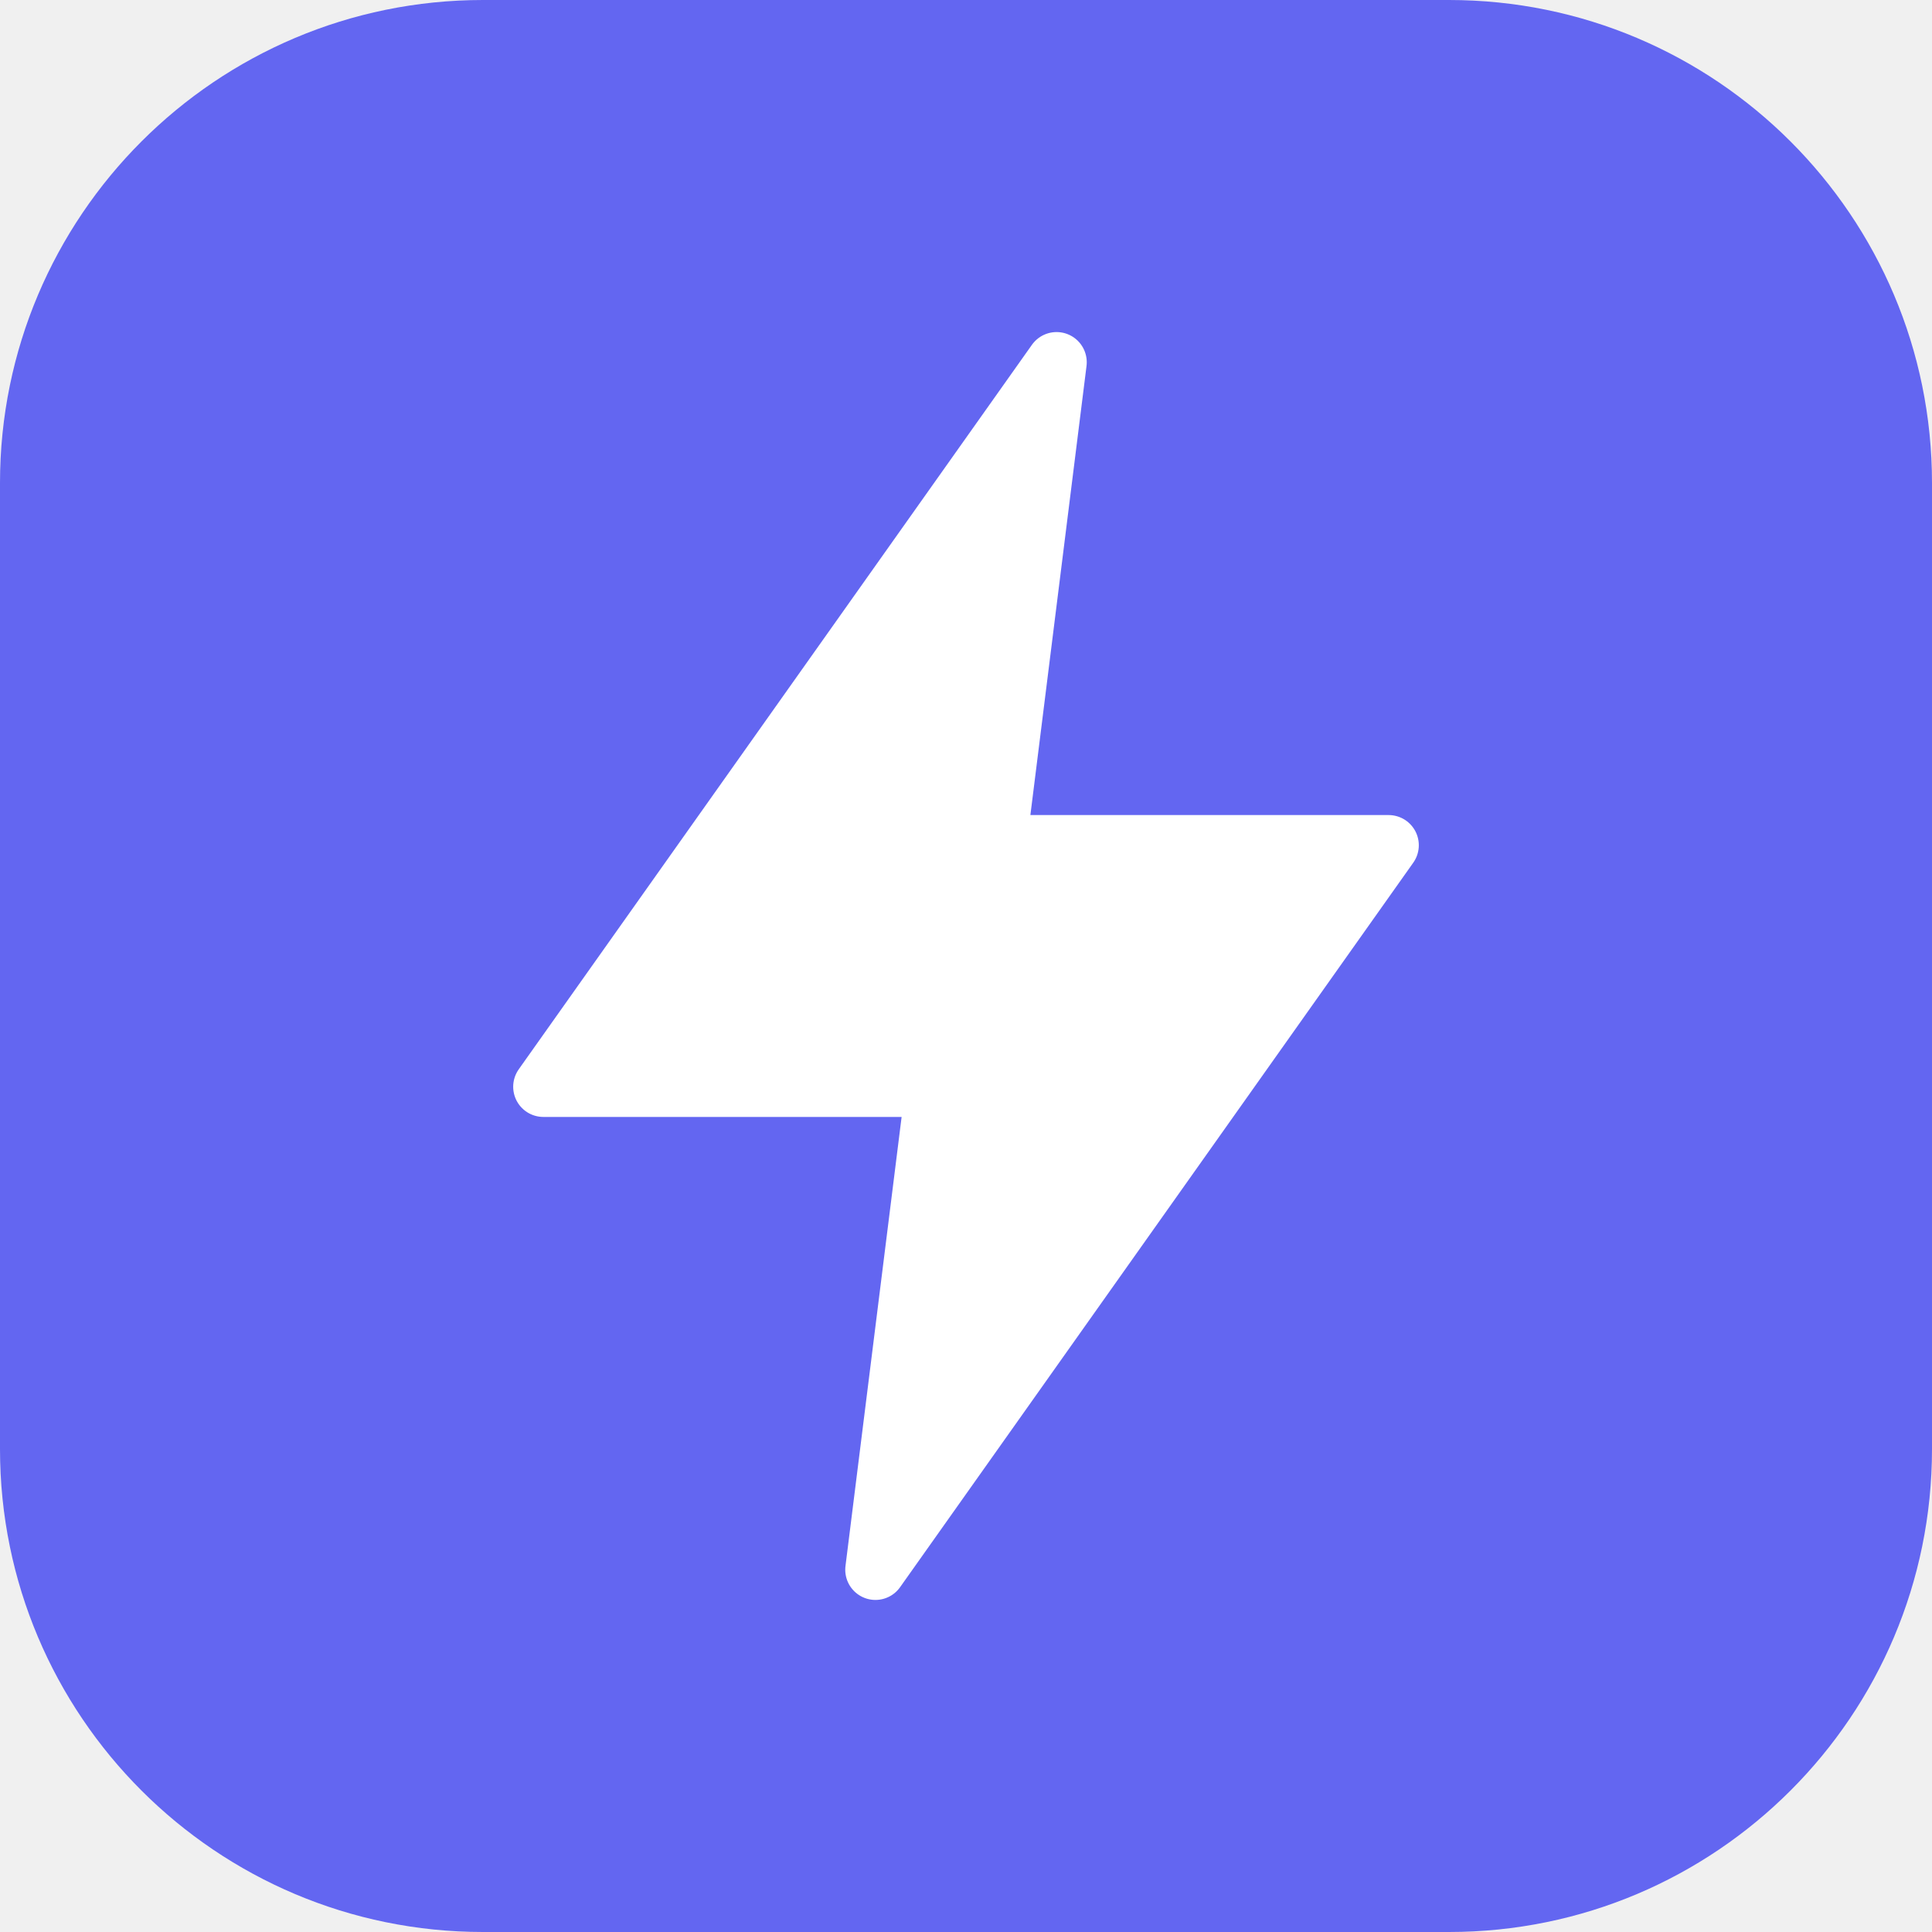
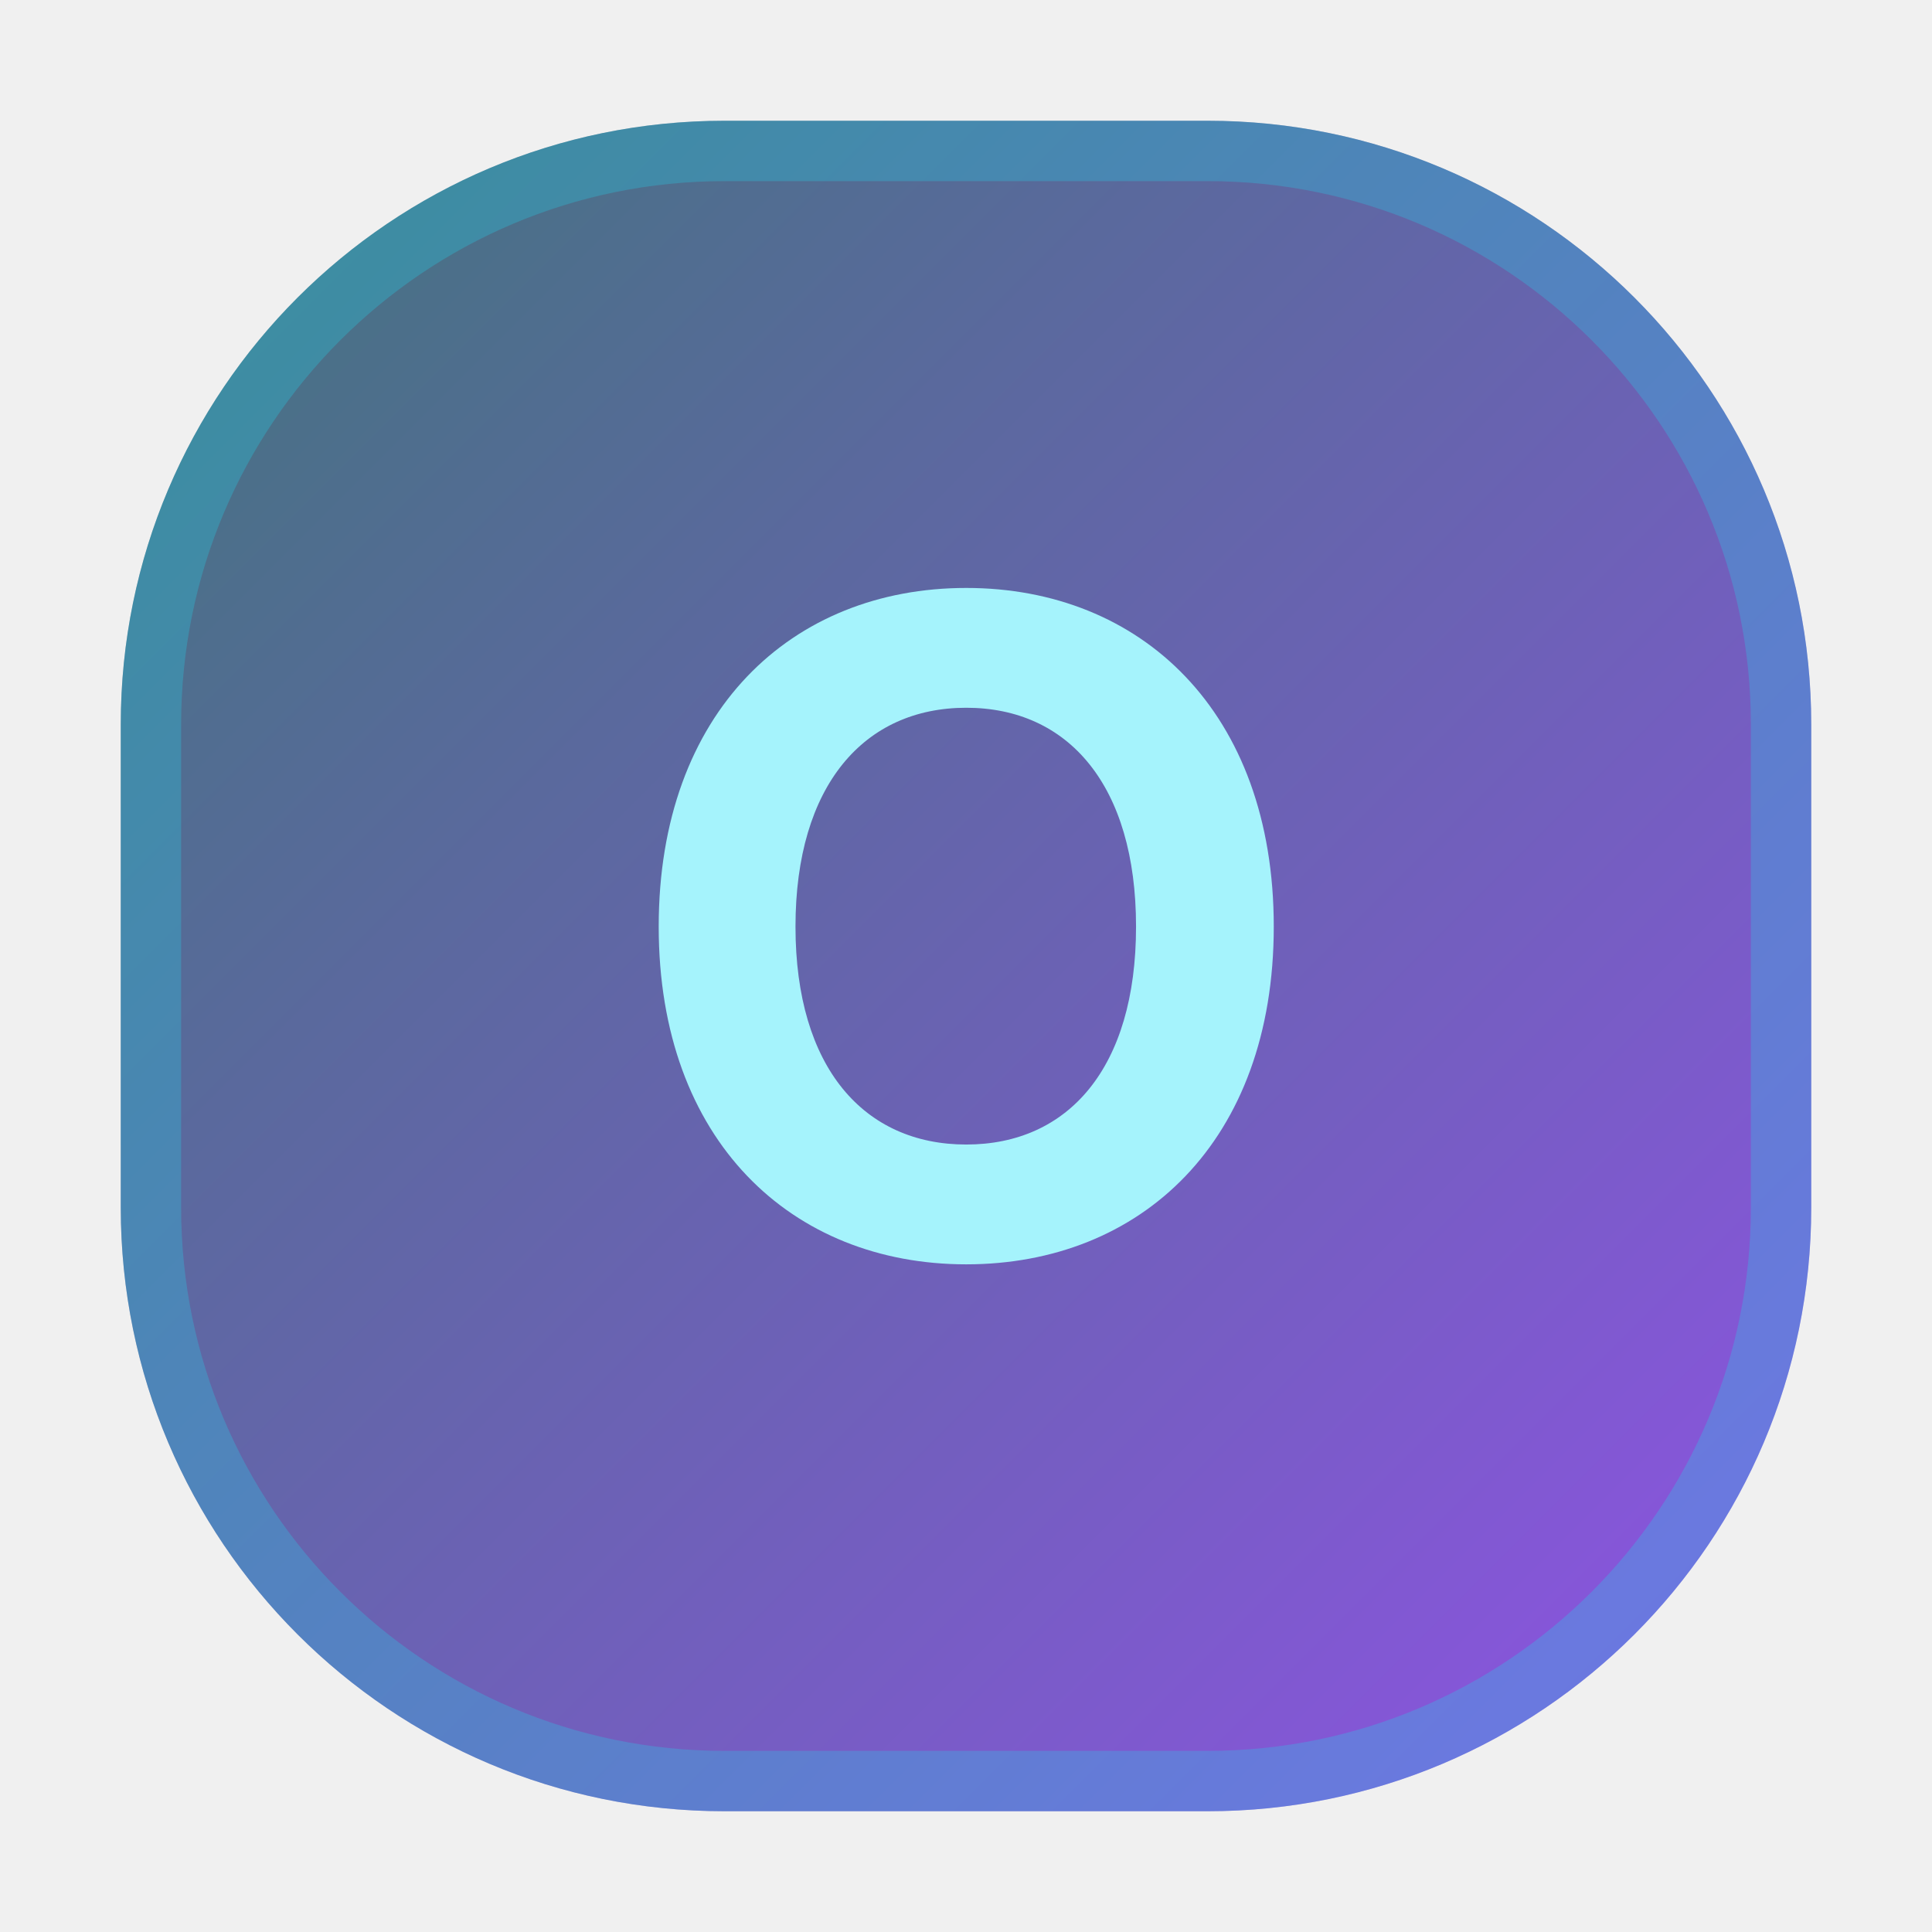
<svg xmlns="http://www.w3.org/2000/svg" width="32" height="32" viewBox="0 0 32 32" fill="none">
-   <rect width="32" height="32" rx="8" fill="#6366f1" />
-   <path d="M17.5 6L9 18h6.5L14.5 26 23 14h-6.5L17.5 6z" fill="white" stroke="white" stroke-width="1" stroke-linejoin="round" />
+   <rect x="2" y="2" width="28" height="28" rx="10" fill="url(#bg)" />
+   <rect x="2.5" y="2.5" width="27" height="27" rx="9.5" stroke="#22d3ee" stroke-opacity="0.28" />
+   <text x="16" y="20.8" text-anchor="middle" font-family="Inter, Arial, sans-serif" font-size="15" font-weight="700" fill="#a5f3fc">O</text>
+   <defs>
+     <linearGradient id="bg" x1="4" y1="4" x2="28" y2="28" gradientUnits="userSpaceOnUse">
+       <stop stop-color="#164e63" stop-opacity="0.78" />
+       <stop offset="1" stop-color="#6d28d9" stop-opacity="0.78" />
+     </linearGradient>
+   </defs>
</svg>
